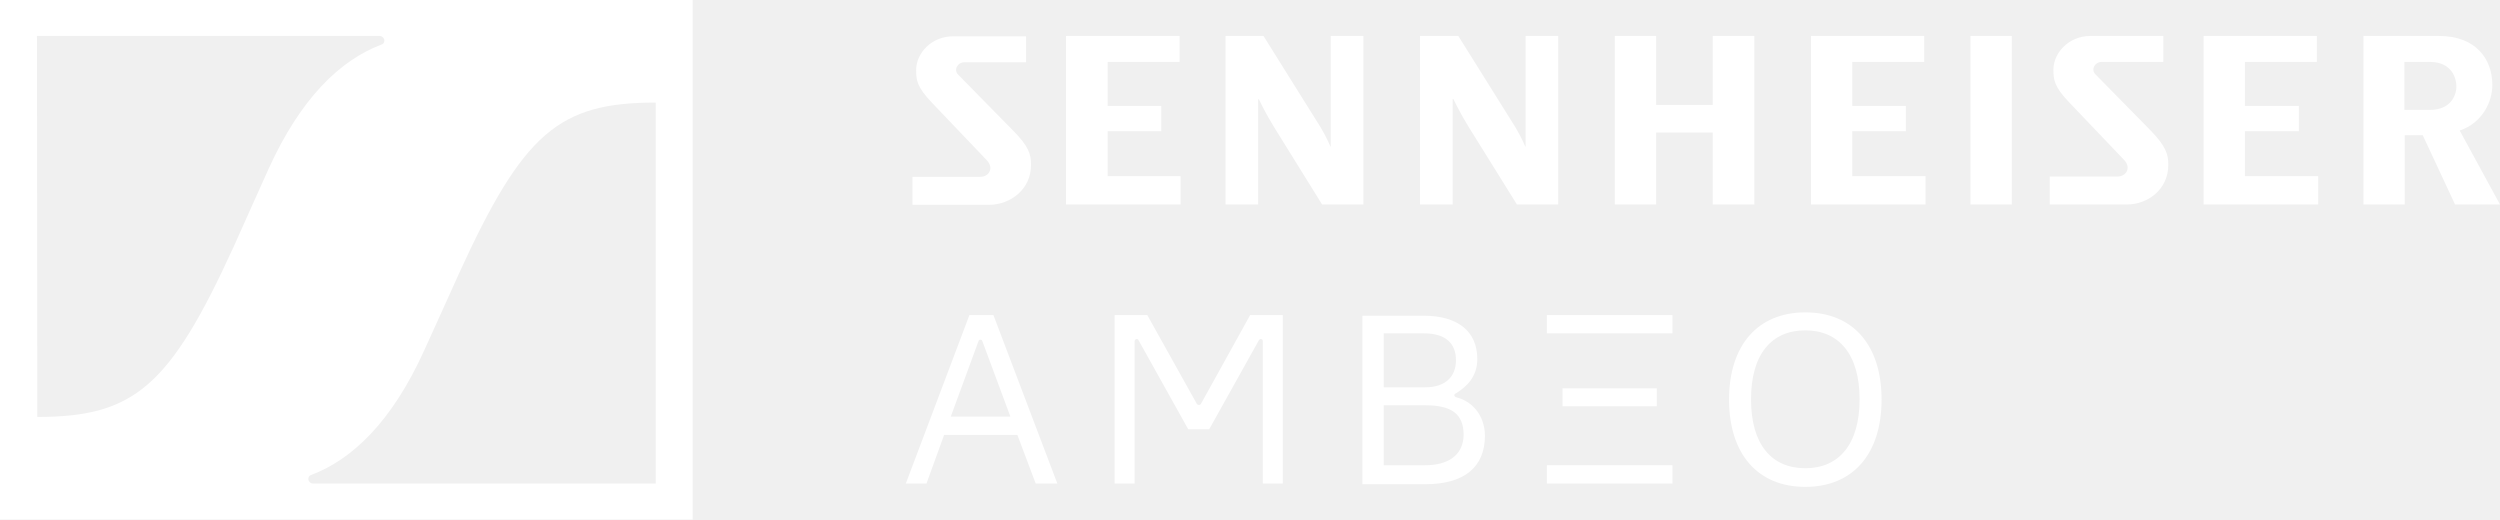
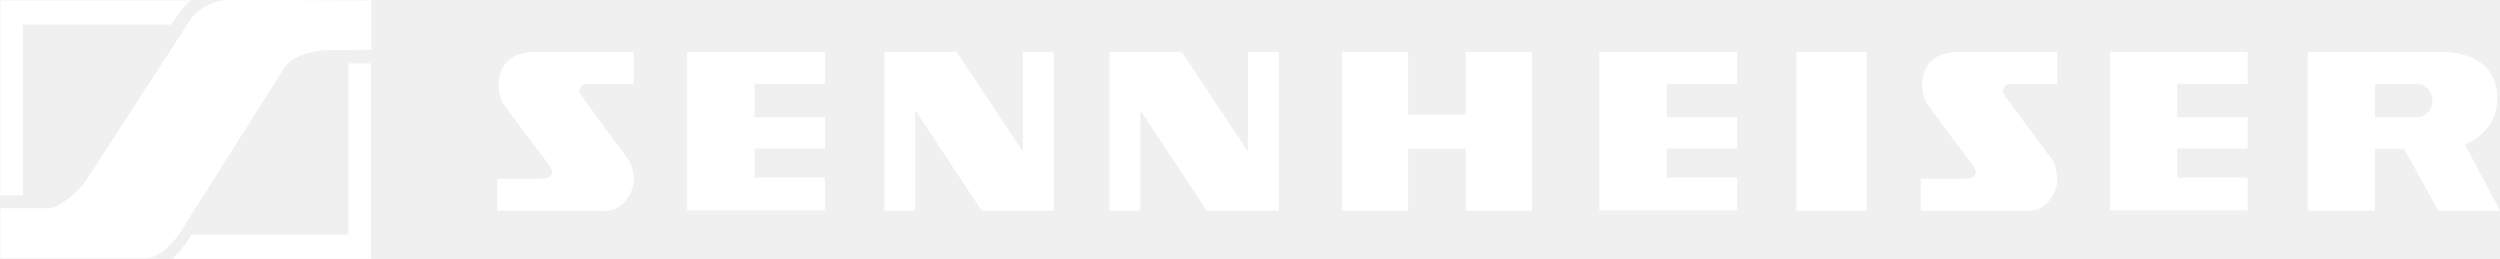
- <svg xmlns="http://www.w3.org/2000/svg" version="1.1" id="svg115845" x="0px" y="0px" viewBox="0 0 750.7 156" style="enable-background:new 0 0 750.7 156;" xml:space="preserve">
+ <svg xmlns="http://www.w3.org/2000/svg" version="1.1" id="svg115845" x="0px" y="0px" viewBox="0 0 908.5 94.1" style="enable-background:new 0 0 908.5 94.1;" xml:space="preserve">
  <style type="text/css">
	.st0{fill:#FFFFFF;}
+ 	.st1{fill-rule:evenodd;clip-rule:evenodd;fill:#FFFFFF;}
</style>
-   <g>
-     <path class="st0" d="M0,156h208V0H0V156z M137.8,82.2c19.3-42.3,30-51.4,59.1-51.4v114.4H94c-0.7,0-1.2-0.5-1.4-1.1   c-0.1-0.7,0.2-1.3,0.9-1.5c12.4-4.7,24.2-16.1,33.8-37.2C130.1,99.3,135.4,87.5,137.8,82.2z M11.1,10.8H114l0,0   c0.7,0,1.2,0.5,1.4,1.1c0.1,0.7-0.2,1.3-0.9,1.5c-12.4,4.7-24.2,16.1-33.8,37.2c-2.8,6.1-8,17.9-10.4,23.2   c-19.3,42.3-30,51.4-59.1,51.4L11.1,10.8L11.1,10.8z" />
-     <path class="st0" d="M409.4,10.8h-9.8V44h-0.1c0,0-1-2.5-2.9-5.7l-17.2-27.5H368v50.6h9.8V29.8h0.2c0,0,2.1,4.4,4.6,8.4L397,61.4   h12.4V10.8z" />
-     <polygon class="st0" points="354.5,52.9 332.6,52.9 332.6,39.4 348.7,39.4 348.7,31.8 332.6,31.8 332.6,18.6 354.2,18.6    354.2,10.8 320.1,10.8 320.1,61.4 354.5,61.4  " />
-     <polygon class="st0" points="674.1,39.4 690.3,39.4 690.3,31.8 674.1,31.8 674.1,18.6 695.7,18.6 695.7,10.8 661.7,10.8    661.7,61.4 696.1,61.4 696.1,52.9 674.1,52.9  " />
-     <path class="st0" d="M738.6,39.2c6.8-2.3,9.8-8.6,9.8-13.7c0-7.9-5.1-14.7-16-14.7h-22.7v50.6h12.4V40.6h5.4l9.7,20.8h13.5   L738.6,39.2z M729.6,33H722V18.6h7.7c6.5,0,7.9,4.9,7.9,7.2C737.7,28,736.4,33,729.6,33z" />
-     <path class="st0" d="M309.6,49.5c0-3.3-0.8-5.6-5.2-10.1l-16.7-17c-1.4-1.4-0.2-3.7,1.9-3.7h18.5v-7.8h-21.9   c-6.5,0-11.1,5.1-11.1,10.1c0,3,0.2,5.1,4.7,9.8l16.5,17.3c2.3,2.4,0.6,5-1.9,5H274v8.4h23.2C303.4,61.4,309.6,56.9,309.6,49.5z" />
-     <path class="st0" d="M629.2,22.3c-1.4-1.4-0.2-3.7,1.9-3.7h18.5v-7.8h-21.9c-6.5,0-11.1,5.1-11.1,10.1c0,3,0.2,5.1,4.7,9.8   L637.8,48c2.3,2.4,0.6,5-1.9,5h-20.4v8.4h23.2c6.2,0,12.4-4.5,12.4-11.9c0-3.3-0.8-5.6-5.2-10.2L629.2,22.3z" />
-     <path class="st0" d="M467.9,10.8h-9.8V44H458c0,0-1-2.5-2.9-5.7l-17.2-27.5h-11.5v50.6h9.8V29.8l0.2-0.1c0,0,2.1,4.4,4.6,8.4   l14.5,23.3h12.4V10.8z" />
-     <polygon class="st0" points="526.8,61.4 526.8,10.8 514.3,10.8 514.3,31.5 497.3,31.5 497.3,10.8 484.9,10.8 484.9,61.4    497.3,61.4 497.3,39.8 514.3,39.8 514.3,61.4  " />
-     <rect x="591.7" y="10.8" class="st0" width="12.4" height="50.6" />
-     <polygon class="st0" points="556.2,39.4 572.3,39.4 572.3,31.8 556.2,31.8 556.2,18.6 577.8,18.6 577.8,10.8 543.8,10.8    543.8,61.4 578.2,61.4 578.2,52.9 556.2,52.9  " />
-     <rect x="464.5" y="94.6" class="st0" width="37.7" height="5.5" />
-     <path class="st0" d="M542.1,93.8c-14.3,0-22.9,9.9-22.9,26.2s8.6,26.2,22.9,26.2c14.3,0,22.9-9.9,22.9-26.2   C565,103.6,556.4,93.8,542.1,93.8z M542.1,140.6c-10.1,0-16.3-7.1-16.3-20.7s6.2-20.7,16.3-20.7c10,0,16.3,7.1,16.3,20.7   C558.4,133.5,552.1,140.6,542.1,140.6z" />
-     <path class="st0" d="M437.3,119.3c-0.4-0.1-0.6-0.4-0.6-0.6c0-0.3,0.2-0.5,0.5-0.6c3.4-2.1,6.4-5.1,6.4-10.3c0-8.5-6.1-13-16.1-13   h-18.4v50.6H428c11.5,0,17.9-5,17.9-14.6C445.8,124.4,441.8,120.4,437.3,119.3z M415.4,100.1h12.2c6.6,0,9.6,3.1,9.6,8.1   c0,4.8-3.1,8.1-9.2,8.1h-12.5v-16.2H415.4z M428,139.7h-12.5v-18H428c7.6,0,11.5,2.4,11.5,8.9C439.4,136.8,434.7,139.7,428,139.7z" />
-     <path class="st0" d="M360.6,121.3c0,0-0.2,0.3-0.6,0.3s-0.6-0.3-0.6-0.3l-14.9-26.7h-9.8v50.6h6v-42.7c0-0.4,0.3-0.7,0.6-0.7   c0.3,0,0.5,0.1,0.6,0.4l14.9,26.7h6.3l14.9-26.7c0.1-0.2,0.3-0.4,0.6-0.4c0.4,0,0.6,0.3,0.6,0.7v42.7h6V94.6h-9.8L360.6,121.3z" />
-     <rect x="464.5" y="139.7" class="st0" width="37.7" height="5.5" />
-     <path class="st0" d="M291.1,94.6L272,145.2h6.2l5.3-14.6h22l5.5,14.6h6.5l-19.2-50.6H291.1z M285.5,125.1l8.3-22.6   c0.1-0.4,0.4-0.5,0.6-0.5c0.3,0,0.5,0.1,0.6,0.5l8.4,22.6H285.5z" />
-     <rect x="469.2" y="116.6" class="st0" width="28.3" height="5.4" />
+   <g id="layer1" transform="translate(-434.7911,-638.1495)">
+     <g id="g116099">
+       <path id="path1162" class="st0" d="M615.5,714.7v-11.6c0,0,14.6,0.1,17.1,0c2.4-0.2,3.8-2.2,2-4.6c-1.8-2.3-13.7-18.3-16.5-22    c-3.6-4.9-4.1-19.4,10.6-19.4h36.4v11.6H647c0,0-2.6,1.6-1.3,3.7c1.3,2,15.9,21.5,17.6,24c1.8,2.5,1.8,7.1,1.8,8.1    c0,1-2.3,10.5-10.9,10.3C645.7,714.6,615.5,714.7,615.5,714.7" />
+       <path id="path1164" class="st0" d="M684.5,657h50.1v11.6H709v12.2h25.6v11.3H709v10.6h25.6v11.9h-50.1V657" />
+       <path id="path1166" class="st0" d="M756.2,714.7V657h26.2l24.1,36.2V657h11.2v57.7h-26.2l-24.1-36.5v36.5H756.2" />
+       <path id="path1168" class="st0" d="M838,714.7V657h26.2l24.1,36.2V657h11.2v57.7h-26.2l-24.1-36.5v36.5H838" />
+       <path id="path1170" class="st0" d="M1016,657h50.1v11.6h-25.6v12.2h25.6v11.3h-25.6v10.6h25.6v11.9H1016V657" />
+       <path id="path1172" class="st0" d="M1201.6,657h50v11.6h-25.6v12.2h25.6v11.3h-25.6v10.6h25.6v11.9h-50V657" />
+       <path id="path1174" class="st0" d="M1132.8,714.7v-11.6c0,0,14.6,0.1,17.1,0c2.5-0.2,3.8-2.2,2-4.6c-1.7-2.3-13.6-18.3-16.4-22    c-3.7-4.9-4.1-19.4,10.6-19.4h36.3v11.6h-18.1c0,0-2.6,1.6-1.3,3.7c1.3,2,15.9,21.5,17.7,24c1.7,2.5,1.7,7.1,1.7,8.1    c0,1-2.3,10.5-10.9,10.3C1163,714.6,1132.8,714.7,1132.8,714.7" />
+       <path id="path1176" class="st0" d="M922.5,657h24v22.8h20.9V657h24.1v57.7h-24.1v-22.5h-20.9v22.5h-24V657" />
+       <path id="path1178" class="st0" d="M1087.6,657h25.6v57.7h-25.6V657z" />
+       <path id="path1186" class="st0" d="M1297.9,668.6h16c0,0,4.8,0.9,4.8,6.2c0,5-4.8,6-4.8,6h-16V668.6z M1273.4,714.7h24.4v-22.5    h10.6l12.5,22.5h22.4l-12.8-24.1c0,0,11.8-3.9,11.8-16.8c0-16.6-18-16.7-18-16.7h-50.9V714.7" />
+       <path id="path1188" class="st1" d="M561.4,723.4h-57.1c-0.5,1-3,5.3-6.9,8.8h72.2v-71h-8.2V723.4 M443.1,647.1h54    c2.2-3.3,3.5-5.3,3.5-5.3c0.9-1.3,2.2-2.4,3.6-3.5h-69.3v70.8h8.2V647.1 M504.5,644.5l-38.5,59.3c-2,3-9.1,10-13.6,10h-17.5v18.3    c10.5,0,52.7,0,52.6,0c6-0.2,12.1-7.8,13.6-10.8c0,0,35.1-55.6,37.2-58.7c3-4.5,10.9-6.2,15.2-6.2l16.2-0.2v-17.9    c-10.5,0-51.9-0.2-51.9-0.2C513.2,638.1,506.8,641.2,504.5,644.5" />
+     </g>
  </g>
</svg>
